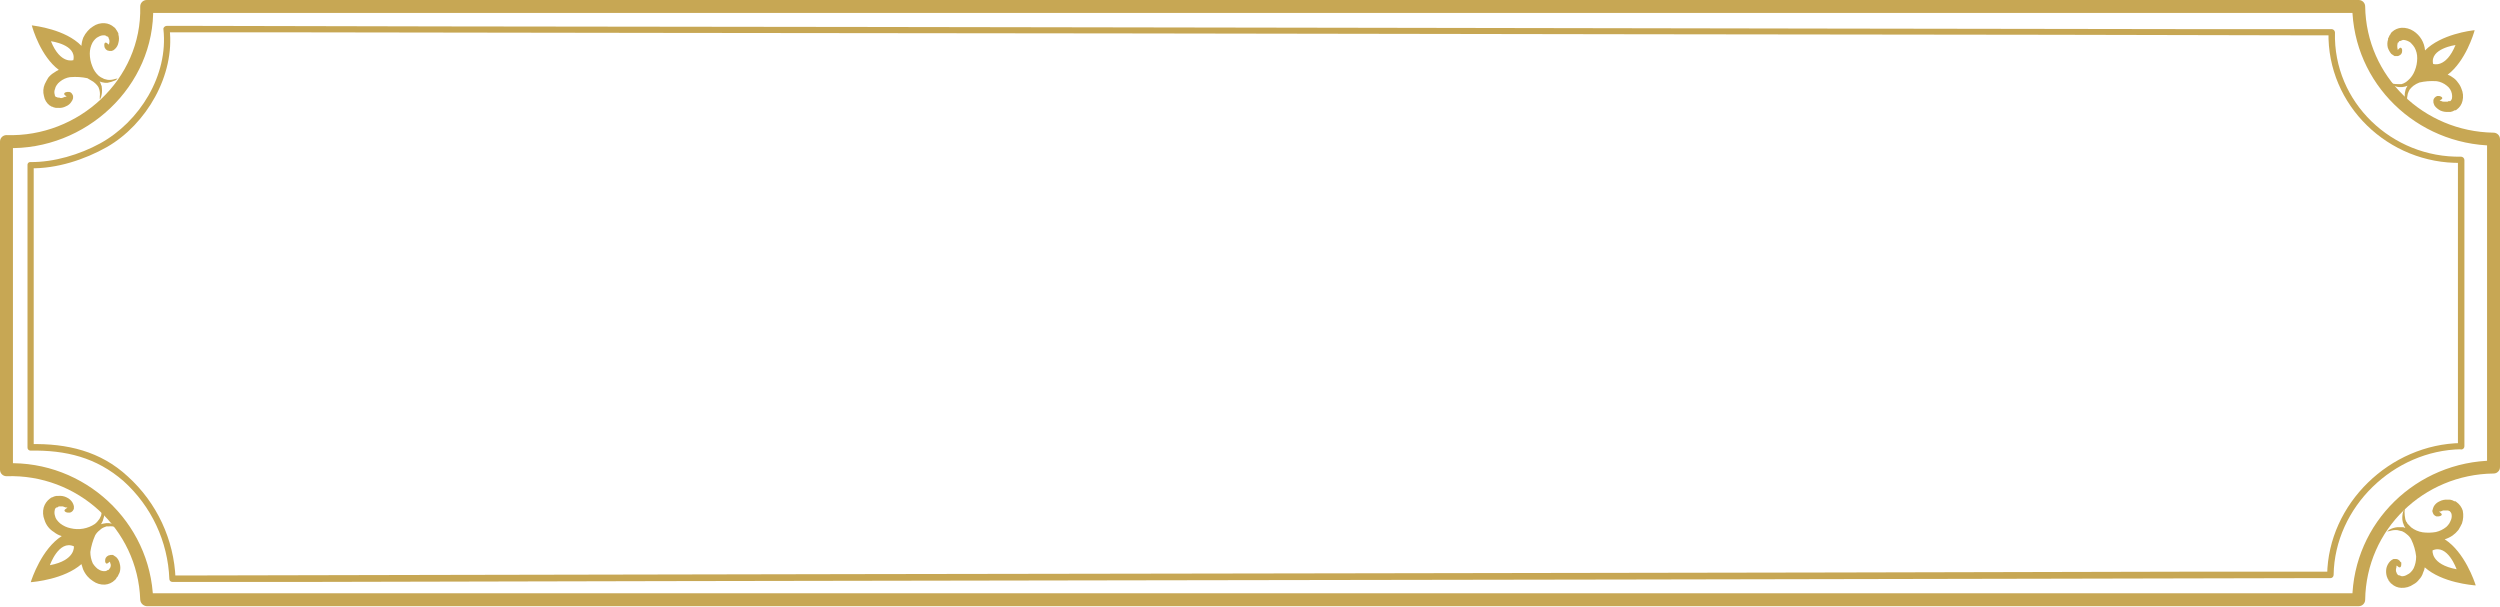
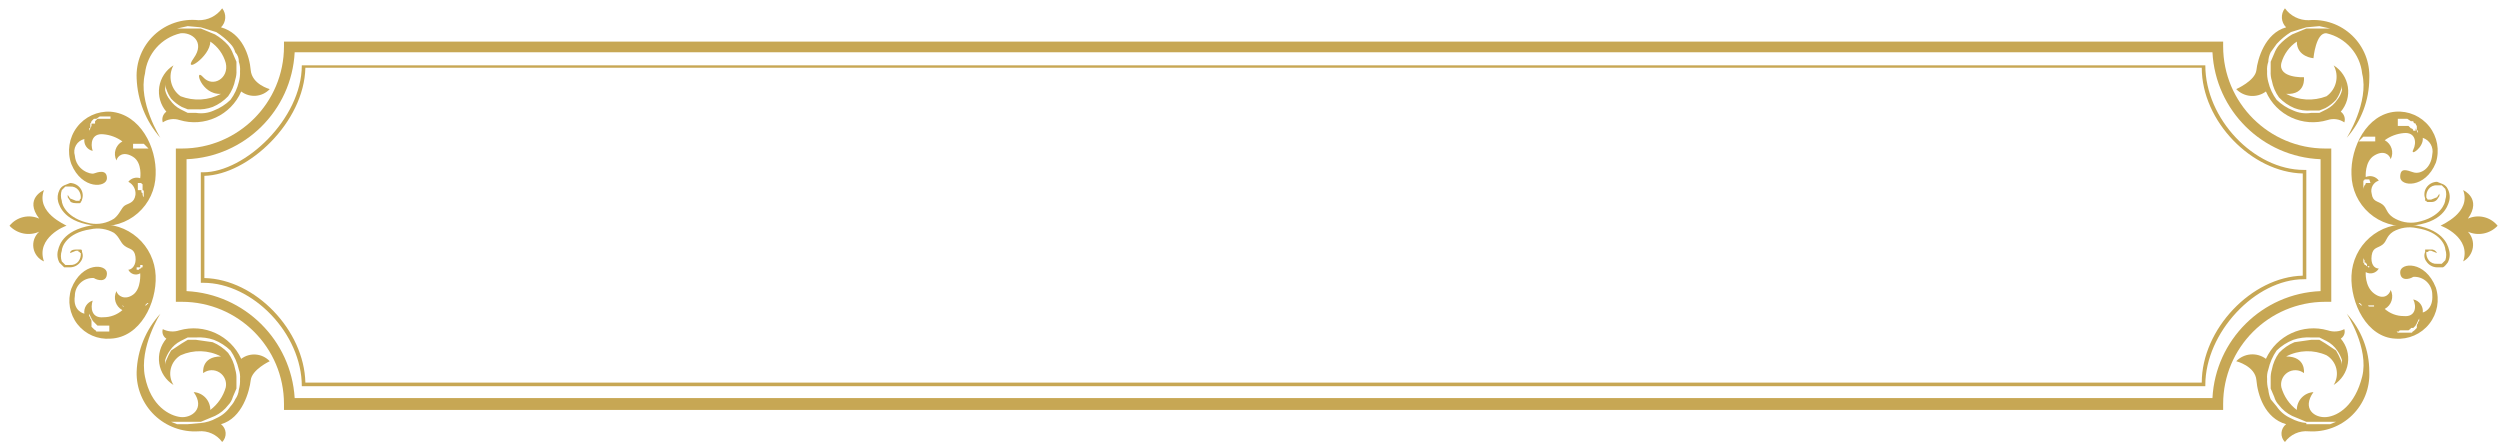
- <svg xmlns="http://www.w3.org/2000/svg" viewBox="0 0 927.1 224.8">
+ <svg xmlns="http://www.w3.org/2000/svg" viewBox="0 0 210.4 37.5">
  <defs>
    <style>.a{fill:#c7a754;}</style>
  </defs>
-   <path class="a" d="M927.1,173.2V51.6a2.4,2.4,0,0,0-2.4-2.4h0c-25.9-.4-47.2-20.8-47.6-46.8A2.4,2.4,0,0,0,874.7,0H54.4A2.4,2.4,0,0,0,52,2.4h0C52.7,29.5,29.1,51,2.4,50.1A2.4,2.4,0,0,0,0,52.5H0V174.2a2.4,2.4,0,0,0,2.4,2.4c26.2-.9,48.7,19.4,49.6,45.8a2.6,2.6,0,0,0,2.4,2.4H874.7a2.4,2.4,0,0,0,2.4-2.4h0c.4-26.1,21.7-46.5,47.6-46.8,3.1,0,3.1-4.9,0-4.8-28.5.3-52,22.9-52.4,51.6l2.4-2.4H54.4l2.4,2.4c-.9-28.9-25.5-51.6-54.4-50.6l2.4,2.4V52.5L2.4,54.9c29.2,1,55.2-22.8,54.4-52.5L54.4,4.8H874.7l-2.4-2.4c.4,28.7,23.9,51.2,52.4,51.6l-2.4-2.4V173.2C922.3,176.3,927.1,176.3,927.1,173.2Z" />
-   <path class="a" d="M913.9,165.5V59.3a1.3,1.3,0,0,0-1.2-1.2c-25.6.5-47.5-20.1-46.8-46.1a1.3,1.3,0,0,0-1.2-1.2H812.8L681,10.6l-175.8-.3L321.3,10l-156-.2L72.9,9.6H61.8c-.6,0-1.3.6-1.2,1.2C62.5,28,51.7,45.2,37.1,53.2c-7.5,4.1-17.1,7-25.8,6.9a1,1,0,0,0-1.1.9h0V165.9a1.1,1.1,0,0,0,1,1.2h.1c13.1-.2,24.4,2.5,34.5,11.3a51.5,51.5,0,0,1,17,36.3,1.1,1.1,0,0,0,1.1,1.1H116l132-.3,176-.3,183.7-.3,155.4-.3,90.8-.2h10.3a1.2,1.2,0,0,0,1.2-1.2h0c.4-25.2,22.3-46.2,47.3-46.6a1.2,1.2,0,0,0,.8-1.5h0a1.1,1.1,0,0,0-.8-.8c-26.3.4-49.3,22.4-49.7,48.9l1.2-1.2h-52l-132.1.3-175.9.3-183.8.3-155.3.3-90.9.2H63.9l1.2,1.2a53.9,53.9,0,0,0-17.7-37.9c-10.1-9.4-22.6-12.3-36.1-12l1.2,1.1V61.2l-1.2,1.2c9.7.2,20.1-3.2,28.4-7.9,14.6-8.4,25.2-26.6,23.2-43.7L61.8,12h51.9l131.8.2,175.8.2,183.9.3,156,.2,92.3.2h11.2l-1.2-1.2c-.6,27.2,22.3,49,49.2,48.5l-1.2-1.2V165.5a1.2,1.2,0,1,0,2.4,0Z" />
-   <path class="a" d="M913.2,37.4a7,7,0,0,0-.4-4.5,7.6,7.6,0,0,0-1.3-2.3,6.7,6.7,0,0,0-2.1-2,5.6,5.6,0,0,0-1.7-.9c6.6-5,9.7-15.3,10-16.5h0c-1.3.1-12.5,1.5-18.4,7.5a9.4,9.4,0,0,0-4.3-7.2,7.5,7.5,0,0,0-4.4-1.2,5.8,5.8,0,0,0-3.5,1.5l-.3.3-.2.2v.2l-.5.7-.3.7-.2.3v.4a5.5,5.5,0,0,0-.1,3.1,7.6,7.6,0,0,0,1.3,2.3l1.2.8h.9a1.1,1.1,0,0,0,.8-.2,1.7,1.7,0,0,0,1.1-1.6c.1-.8-.2-1.2-.5-1.3s-.6.3-1,.7h-.2v-.2h0V18a3.4,3.4,0,0,1-.1-1,5,5,0,0,1,.2-1.2h.2l.2-.3.2-.3h.3l1-.4a4.6,4.6,0,0,1,2,.5,2.7,2.7,0,0,1,1.2.9,7.6,7.6,0,0,1,1.1,1.4,7.9,7.9,0,0,1,1,4,12.2,12.2,0,0,1-.9,4.6,9,9,0,0,1-2.5,3.6,5.7,5.7,0,0,1-1.6,1.1l-.8.3h-.9a11.4,11.4,0,0,1-2.6-.2l-1-.3c-.1.1.2.3.8.7a7.1,7.1,0,0,0,2.8.9h1.1l1.1-.2.9-.3-.4.7a3.6,3.6,0,0,0-.4,1.1c-.1.3-.1.6-.2,1a5.7,5.7,0,0,0,.4,2.9c.2.6.4,1,.5,1a4.1,4.1,0,0,0-.1-1.1,11.5,11.5,0,0,1,.3-2.6l.3-.8.4-.8a9.3,9.3,0,0,1,1.4-1.4,9.4,9.4,0,0,1,2.2-1.2,21.4,21.4,0,0,1,6.2-.5h.2a7.7,7.7,0,0,1,3.8,1.7,4.9,4.9,0,0,1,1.2,1.3,5,5,0,0,1,.7,3.4,2.1,2.1,0,0,1-.6,1H908l-.3.2h-1.5a1.7,1.7,0,0,1-1-.3h-.5l.2-.2h0c.4-.3.8-.5.8-.8s-.3-.6-1.1-.8h-.8a2.3,2.3,0,0,0-1,.7,2,2,0,0,0-.4.8V38a5,5,0,0,0,.5,1.3A6.8,6.8,0,0,0,905,41a6.1,6.1,0,0,0,3,.5h.8l.7-.2.8-.4h.4l.4-.3A5.4,5.4,0,0,0,913.2,37.4ZM902.3,23.7c-1.3-5.7,8.3-7,8.3-7C907,25.5,902.3,23.7,902.3,23.7Z" />
-   <path class="a" d="M890.5,218a7.2,7.2,0,0,0,4.5-1.3,6,6,0,0,0,2.1-1.8,6.1,6.1,0,0,0,1.5-2.6,6,6,0,0,0,.6-1.9c6.4,5.7,17.6,6.6,18.9,6.7h0c-.4-1.3-4.1-12.4-11.5-17.1a11.1,11.1,0,0,0,2.9-1.4,11,11,0,0,0,2.2-2.1c.5-.8.9-1.6,1.3-2.4a9.3,9.3,0,0,0,.3-4.7,6.2,6.2,0,0,0-2.3-3.2l-.4-.3h-.4l-.8-.4-.8-.2h-.8a5.6,5.6,0,0,0-3.1.6,4.6,4.6,0,0,0-2.1,1.8,5.8,5.8,0,0,0-.5,1.4c0,.1-.1.2-.1.4s.1.3.1.4a3.6,3.6,0,0,0,.4.9,2.3,2.3,0,0,0,1,.7h.8c.9-.1,1.2-.4,1.2-.7s-.4-.6-.8-.9l-.2-.2h.5l1-.4h1.9l.3.2h.2a2.3,2.3,0,0,1,.7,1,3.8,3.8,0,0,1-.1,2.1,10.1,10.1,0,0,1-.7,1.5,6.9,6.9,0,0,1-1.1,1.3,9.5,9.5,0,0,1-3.9,1.9,16.1,16.1,0,0,1-4.9.1,9.3,9.3,0,0,1-4.2-1.8l-1.4-1.4a2.2,2.2,0,0,0-.5-.8l-.3-.8a13.3,13.3,0,0,1-.3-2.8c.1-.7.1-1.1,0-1.1a3.1,3.1,0,0,0-.5,1,8.2,8.2,0,0,0-.3,3.1c.1.3.1.7.2,1s.3.7.4,1.1l.5.9-.8-.3h-2.1a8,8,0,0,0-3,.9c-.6.4-.9.7-.8.7l1-.2a6.7,6.7,0,0,1,2.8-.3l.8.2.9.2a6.2,6.2,0,0,1,1.7,1.1,5.5,5.5,0,0,1,1.7,2,19.2,19.2,0,0,1,1.8,6.2v.2h0a10.2,10.2,0,0,1-.9,4.2,5.8,5.8,0,0,1-1.1,1.5,3.8,3.8,0,0,1-1.3.9,3.6,3.6,0,0,1-2,.6l-1.1-.4h-.3l-.2-.3-.2-.3h-.1v-.2a2,2,0,0,1-.3-1.1,4.3,4.3,0,0,1,.2-1.1V210h0v-.2h.2c.4.4.8.7,1.1.6s.5-.4.5-1.3-.1-.5-.3-.7a2,2,0,0,0-.9-.9,1.5,1.5,0,0,0-.9-.2h-.8a3.8,3.8,0,0,0-1.3.9,5.6,5.6,0,0,0-1.3,2.4,6.5,6.5,0,0,0,.1,3.1l.2.5c0,.1.1.2.1.3a2,2,0,0,1,.4.8,1.8,1.8,0,0,1,.5.7h.2v.2l.4.3A5.5,5.5,0,0,0,890.5,218Zm11.6-13.9c5.6-2.5,8.9,7,8.9,7C901.3,209.3,902.1,204.1,902.1,204.1Z" />
-   <path class="a" d="M18.4,39.1l.4.2.2.2h.2l.7.3.8.2h.8a5.2,5.2,0,0,0,3-.6,4.1,4.1,0,0,0,2-1.7,3.1,3.1,0,0,0,.6-1.3v-.8a2,2,0,0,0-.4-.8,1.4,1.4,0,0,0-1-.7h-.8c-.8.1-1.1.4-1.1.7s.3.6.8.9v.2h-.5l-1,.4a1.4,1.4,0,0,1-1.1-.1h-.6l-.3-.2h-.3a1.1,1.1,0,0,1-.5-.9,3,3,0,0,1,.1-2.1,3.5,3.5,0,0,1,.6-1.4,4.9,4.9,0,0,1,1.2-1.3A7.7,7.7,0,0,1,26,28.6h.2a21.4,21.4,0,0,1,6.2.4l2.2,1.3A8.6,8.6,0,0,1,36,31.6l.5.7.3.8a6.2,6.2,0,0,1,.2,2.7v1c.1,0,.3-.3.5-.9a7.7,7.7,0,0,0,.3-3c0-.3-.1-.6-.1-1a4.2,4.2,0,0,1-.4-1,1.6,1.6,0,0,0-.4-.7l.9.3,1.1.2h1a14,14,0,0,0,2.9-.9,2.7,2.7,0,0,0,.8-.7l-1,.2a6.3,6.3,0,0,1-2.7.3l-.8-.2c-.3-.1-.6-.1-.8-.3a5.9,5.9,0,0,1-1.7-1,8.8,8.8,0,0,1-2.4-3.6,12.2,12.2,0,0,1-.9-4.6,8.6,8.6,0,0,1,1-4.1,6.4,6.4,0,0,1,1-1.3,3.8,3.8,0,0,1,1.3-.9,3.5,3.5,0,0,1,2-.5,1.3,1.3,0,0,1,1,.4h.2l.3.2c0,.1.1.2.2.3v.2h0a2,2,0,0,1,.3,1.1,4.3,4.3,0,0,1-.2,1.1h0v.2l-.2-.2c-.4-.3-.8-.7-1.1-.6s-.5.4-.4,1.3a1.9,1.9,0,0,0,.2.7,2,2,0,0,0,.9.9l.8.2h.8a2.4,2.4,0,0,0,1.2-.7,4.1,4.1,0,0,0,1.3-2.3,5.5,5.5,0,0,0,0-3.1v-.4l-.2-.4-.4-.7a1.6,1.6,0,0,1-.4-.7h-.2v-.2l-.4-.3a5.8,5.8,0,0,0-3.5-1.5,6.7,6.7,0,0,0-4.3,1.2,8.2,8.2,0,0,0-2,1.7,10,10,0,0,0-1.6,2.4,10.8,10.8,0,0,0-.7,3.1c-5.9-6.1-17.1-7.4-18.4-7.6h0c.3,1.3,3.4,11.6,10,16.5a9.5,9.5,0,0,0-1.7,1,7.9,7.9,0,0,0-2.2,1.9c-.5.8-.9,1.6-1.3,2.4a6.6,6.6,0,0,0-.3,4.4A5.6,5.6,0,0,0,18.4,39.1Zm.5-23.8s9.6,1.2,8.3,7C27.2,22.3,22.4,24,18.9,15.3Z" />
-   <path class="a" d="M42.6,215.1l.3-.3.2-.2v-.2l.6-.7.3-.7a.5.5,0,0,0,.2-.4l.2-.4a5.8,5.8,0,0,0,0-3.2,4.7,4.7,0,0,0-1.3-2.4l-1.2-.8H41l-.8.2a2.2,2.2,0,0,0-1,.9,2.4,2.4,0,0,0-.2.8c-.1.8.2,1.2.5,1.3s.6-.3,1.1-.6.1-.1.2-.2v.2c-.1.1,0,.1,0,.1h0l.3,1a2.7,2.7,0,0,1-.3,1.2h-.1c0,.1-.1.1-.1.2l-.2.3-.3.2h-.2a1.5,1.5,0,0,1-1.1.4,3.5,3.5,0,0,1-2-.5,4.1,4.1,0,0,1-1.3-1,7.6,7.6,0,0,1-1.1-1.4,10.2,10.2,0,0,1-.9-4.2h0a23.1,23.1,0,0,1,1.8-6.2,6.1,6.1,0,0,1,1.7-1.9,4.5,4.5,0,0,1,1.7-1.1l.8-.3h.9a6.3,6.3,0,0,1,2.7.3l1.1.2-.9-.7a7.7,7.7,0,0,0-2.9-1h-1l-1.2.2-.8.2a2.2,2.2,0,0,0,.5-.8,3.6,3.6,0,0,0,.4-1.1l.3-1a6.5,6.5,0,0,0-.4-3.1c-.2-.7-.4-1-.5-1a4.1,4.1,0,0,0,.1,1.1,12.4,12.4,0,0,1-.3,2.7l-.4.8a2.2,2.2,0,0,1-.5.8,6.7,6.7,0,0,1-1.4,1.5,11.4,11.4,0,0,1-9,1.6,9.3,9.3,0,0,1-3.9-1.8,8.6,8.6,0,0,1-1.3-1.4,3.5,3.5,0,0,1-.6-1.4,3.8,3.8,0,0,1-.1-2.1,1.3,1.3,0,0,1,.6-1h.3l.3-.2.3-.2h1.5l1.1.4H25l-.2.2c-.5.4-.9.6-.9.9s.4.7,1.2.8h.8a1.9,1.9,0,0,0,1.1-.7,2,2,0,0,0,.4-.8v-.9a5,5,0,0,0-.5-1.3,4.8,4.8,0,0,0-2.1-1.9,5.6,5.6,0,0,0-3.1-.6h-.8l-.8.2-.9.4H19l-.2.2-.3.2a6.4,6.4,0,0,0-2.3,3.3,7.3,7.3,0,0,0,.3,4.6,7.9,7.9,0,0,0,3.5,4.5,8,8,0,0,0,2.9,1.5c-7.4,4.7-11.1,15.8-11.5,17.1h0c1.3-.1,12.4-1.1,18.8-6.7l.6,1.9a10.1,10.1,0,0,0,1.6,2.6,9.1,9.1,0,0,0,2.1,1.8,6.9,6.9,0,0,0,4.4,1.3A5.8,5.8,0,0,0,42.6,215.1Zm-24.1-5.5s3.3-9.5,8.9-7C27.4,202.6,28.1,207.8,18.5,209.6Z" />
+   <path class="a" d="M187.1,34.5H23.9V34a8.6,8.6,0,0,0-8.6-8.6h-.5V12.5h.5a8.6,8.6,0,0,0,8.6-8.6V3.5H187.1v.4a8.6,8.6,0,0,0,8.6,8.6h.5V25.4h-.5a8.6,8.6,0,0,0-8.6,8.6Zm-162.3-1H186.2a9.5,9.5,0,0,1,9.1-9V13.4a9.5,9.5,0,0,1-9.1-9H24.8a9.5,9.5,0,0,1-9.1,9V24.5A9.6,9.6,0,0,1,24.8,33.5Z" />
+   <path class="a" d="M185.6,32.5H25.4c0-4.4-4.1-8.7-8.3-8.7h-.2V14.5h.2c3.5,0,8.3-4.5,8.3-9H185.6c0,4.5,4.1,8.8,8.3,8.8h.2v9.2h-.2c-4.1,0-8.3,4.5-8.3,8.9ZM25.7,32.2H185.3c0-4.5,4.2-8.9,8.5-9V14.6c-4.3-.1-8.5-4.4-8.5-8.9H25.7c-.1,4.6-4.8,9-8.5,9.1v8.6C21.5,23.5,25.6,27.8,25.7,32.2Z" />
+   <path class="a" d="M192.3.7a1.2,1.2,0,0,0,.1,1.6c-1.8.5-2.4,2.7-2.5,3.6s-1.7,1.6-1.7,1.6a1.9,1.9,0,0,0,2.5.2,4.3,4.3,0,0,0,5.2,2.4,1.6,1.6,0,0,1,1.4.2.8.8,0,0,0-.3-.9,2.6,2.6,0,0,0-.6-3.9,2,2,0,0,1-.6,2.6,4.1,4.1,0,0,1-3.4-.2c1.7.1,1.5-1.4,1.5-1.4s-2.2.1-1.9-1.2a3.2,3.2,0,0,1,1.3-1.8c0,1.3,1.4,1.4,1.4,1.4s.2-2.2,1.1-2.1a3.9,3.9,0,0,1,3,3.4c.6,2.4-1.3,5.4-1.3,5.4a7.6,7.6,0,0,0,1.9-5,4.7,4.7,0,0,0-5.1-4.9A2.4,2.4,0,0,1,192.3.7Zm2.9,1.5.9.2h-2l-1.2.5a4.8,4.8,0,0,0-1.1.9,2.5,2.5,0,0,0-.4.7l-.3.7V6a2.2,2.2,0,0,0,.1.8,3.5,3.5,0,0,0,.6,1.4,3.8,3.8,0,0,0,1.3.9,3.2,3.2,0,0,0,1.4.2h.7l.5-.2a3.5,3.5,0,0,0,.9-.7,3,3,0,0,0,.4-.8,1.1,1.1,0,0,0,.1-.5v.5a2,2,0,0,1-.4.8,2.4,2.4,0,0,1-.9.8l-.6.3h-.7a2.6,2.6,0,0,1-1.5-.2,4.2,4.2,0,0,1-1.4-.9,4.1,4.1,0,0,1-.7-1.5,2.8,2.8,0,0,1-.1-.9,1.9,1.9,0,0,1,.1-.8,1.9,1.9,0,0,1,.2-.8l.5-.7a5.8,5.8,0,0,1,1.2-1l1.3-.4Z" />
+   <path class="a" d="M194.3,36.3a4.8,4.8,0,0,0,5.1-5,7.2,7.2,0,0,0-1.9-4.9s1.9,2.9,1.3,5.3-2,3.3-3,3.4-2.1-.7-1.1-2.1a1.5,1.5,0,0,0-1.4,1.5,3.6,3.6,0,0,1-1.3-1.9,1.2,1.2,0,0,1,1.9-1.2s.2-1.4-1.5-1.4a3.9,3.9,0,0,1,3.4-.1,1.8,1.8,0,0,1,.6,2.5,2.6,2.6,0,0,0,.6-3.9.7.7,0,0,0,.3-.8,1.8,1.8,0,0,1-1.4.1,4.4,4.4,0,0,0-5.2,2.4,1.9,1.9,0,0,0-2.5.2s1.6.4,1.7,1.6.7,3.2,2.5,3.7a1,1,0,0,0-.1,1.5A2.2,2.2,0,0,1,194.3,36.3Zm-.2-.7a3.3,3.3,0,0,1-1.3-.4,2.8,2.8,0,0,1-1.2-1l-.5-.6a3.1,3.1,0,0,1-.2-.8,2.8,2.8,0,0,1-.1-.9,1.9,1.9,0,0,1,.1-.8,4.6,4.6,0,0,1,.7-1.6,4.2,4.2,0,0,1,1.4-.9,3.9,3.9,0,0,1,1.5-.2h.7l.6.3a2.4,2.4,0,0,1,.9.8,3,3,0,0,1,.4.8v.5a1.1,1.1,0,0,0-.1-.5,5.9,5.9,0,0,0-.4-.8l-.9-.6-.5-.3h-.7l-1.4.2a3.8,3.8,0,0,0-1.3.9,3.5,3.5,0,0,0-.6,1.4,2.5,2.5,0,0,0-.1.8v.8l.3.7a1.6,1.6,0,0,0,.4.7,3.1,3.1,0,0,0,1.1.9l1.2.5h2.5l-.5.2h-2Z" />
+   <path class="a" d="M205,24.2c-.9-2.3-3-2.1-3-1.3s.8.6,1.1.4a1.5,1.5,0,0,1,1.6,1.5c.1,1.3-.8,1.5-.8,1.5a1,1,0,0,0-.8-1.1c.3.6.2,1.5-.8,1.4a2.4,2.4,0,0,1-1.6-.6,1.2,1.2,0,0,0,.5-1.6c-.1.4-.6.9-1.4.3s-.7-1.8-.7-1.8a.8.8,0,0,0,1.1-.3c-.4,0-.7-.4-.6-1.1s.5-.6.9-.9.3-.7.9-1.1a2.8,2.8,0,0,1,2-.3c2,.3,2.4,1.5,2.4,1.8a1.4,1.4,0,0,1,0,.9l-.3.3h-.4a.8.8,0,0,1-.7-.3,1,1,0,0,1-.2-.7h.1a.1.1,0,0,0,.1-.1h.2l.5.2.2.3h0l-.2-.3a.5.5,0,0,0-.5-.3h-.5v.2a.8.8,0,0,0,.1.8,1.1,1.1,0,0,0,.9.5h.5c.2-.1.3-.3.4-.4a1.4,1.4,0,0,0,.1-1.1c-.1-.4-.5-1.8-3.3-2.1a4.5,4.5,0,0,0-4.9,4.3c-.1,2.3,1.3,5.2,3.7,5.3A3.3,3.3,0,0,0,205,24.2Zm-5.6-1.7h-.1a.1.1,0,0,0-.1-.1h0a.1.1,0,0,1-.1-.1H199c0-.1,0-.1-.1-.2h0v-.2h0v-.2a.3.3,0,0,0,.1.2h0v.2h.1a.1.1,0,0,0,.1.1v.2h.2Zm.4,3.3h-.3c-.1,0-.2,0-.2-.1h-.6l-.2-.2h.1l.2.2h1.5l.4-.2a9951643238035.2,9951643238035.2,0,0,0-.2.2h-.7Zm1.9,2.1h.2c0-.1.1-.1.2-.1h.6c.1-.1.2-.1.2-.2h.2l.2-.2c0-.1.1-.1.1-.2l.2-.4v.2h0c-.1.1-.1.1-.1.2a.3.3,0,0,0-.1.2v.2l-.2.2c-.1.1-.2.1-.2.2h-1.2Z" />
+   <path class="a" d="M207.7,19.5a2.2,2.2,0,0,0,2.5-.5h0a2.1,2.1,0,0,0-2.5-.6c1.2-1.7-.4-2.4-.4-2.4.7,1.9-1.8,2.9-1.9,3h0c.1,0,2.6,1,1.9,3A1.6,1.6,0,0,0,207.7,19.5Z" />
+   <path class="a" d="M201.6,9.4c-2.4.2-3.8,3-3.7,5.3a4.4,4.4,0,0,0,4.9,4.3c2.8-.2,3.2-1.7,3.3-2a1.4,1.4,0,0,0-.1-1.1.8.8,0,0,0-.4-.4l-.5-.2a1.1,1.1,0,0,0-.9.5,1,1,0,0,0-.1.9v.2h.1a.1.1,0,0,0,.1.1h.3a.6.6,0,0,0,.5-.2l.2-.3v-.2h0l-.2.3-.5.2h-.3c0-.1-.1-.1-.1-.2a1,1,0,0,1,.2-.7.8.8,0,0,1,.7-.3h.4l.3.3a1.4,1.4,0,0,1,0,.9c0,.3-.4,1.5-2.4,1.9a2.8,2.8,0,0,1-2-.4c-.6-.4-.5-.8-.9-1.1s-.8-.2-.9-.9a.9.9,0,0,1,.6-1.1.9.9,0,0,0-1.1-.3s-.1-1.3.7-1.8,1.3-.1,1.4.3a1.2,1.2,0,0,0-.5-1.6,3.2,3.2,0,0,1,1.6-.6c1-.1,1.1.8.8,1.4s.9-.2.8-1a1.2,1.2,0,0,1,.8,1.4c-.1,1.2-1,1.7-1.6,1.5s-1.1-.4-1.1.4,2.1,1,3-1.2A3.3,3.3,0,0,0,201.6,9.4Zm-2.1,6h-.4c0,.1,0,.1-.1.2h0a.8.8,0,0,0-.1.3v-.3h0v-.2h0v-.2a.1.1,0,0,0,.1-.1h.4Zm.4-3.3h.8l-.4-.2h-1.8l.2-.2.2-.2h1Zm1.9-2.1h.8l.3.2h.2a.2.2,0,0,0,.2.2.3.3,0,0,0,.1.2v.3a.1.1,0,0,0,.1.1v.2h0l-.2-.4V11h-.2a.2.2,0,0,0-.2-.2l-.2-.2h-.9Z" />
+   <path class="a" d="M16.7,1.7a4.7,4.7,0,0,0-5.2,4.9,8,8,0,0,0,2,5s-1.9-3-1.3-5.4a3.9,3.9,0,0,1,3-3.4c.9-.1,2.1.7,1.1,2.1s1.4-.1,1.4-1.4A3.2,3.2,0,0,1,19,5.3c.3,1.3-1.1,2.1-1.9,1.2S16.9,8,18.6,7.9a4.1,4.1,0,0,1-3.4.2,2,2,0,0,1-.6-2.6A2.6,2.6,0,0,0,14,9.4a.8.8,0,0,0-.3.9,1.6,1.6,0,0,1,1.4-.2,4.3,4.3,0,0,0,5.2-2.4,1.8,1.8,0,0,0,2.4-.2s-1.5-.4-1.6-1.6-.7-3.1-2.5-3.6A1.2,1.2,0,0,0,18.7.7,2.4,2.4,0,0,1,16.7,1.7Zm.2.6,1.3.4a5.8,5.8,0,0,1,1.2,1,1.6,1.6,0,0,1,.4.7,1.1,1.1,0,0,1,.3.8,1.9,1.9,0,0,1,.1.8,2.8,2.8,0,0,1-.1.9,4.1,4.1,0,0,1-.7,1.5,4.2,4.2,0,0,1-1.4.9,2.6,2.6,0,0,1-1.5.2h-.7l-.6-.3a2.4,2.4,0,0,1-.9-.8,2,2,0,0,1-.4-.8V7a1.1,1.1,0,0,0,.1.5,3,3,0,0,0,.4.8,3.5,3.5,0,0,0,.9.7l.5.2h.7a3.4,3.4,0,0,0,1.4-.2,3.8,3.8,0,0,0,1.3-.9,3.5,3.5,0,0,0,.6-1.4,2.2,2.2,0,0,0,.1-.8V5.2l-.3-.7a2.5,2.5,0,0,0-.4-.7,4.8,4.8,0,0,0-1.1-.9l-1.2-.5h-2l.9-.2Z" />
+   <path class="a" d="M18.7,37.2a1,1,0,0,0-.1-1.5c1.8-.5,2.4-2.8,2.5-3.7s1.6-1.6,1.6-1.6a1.8,1.8,0,0,0-2.4-.2,4.4,4.4,0,0,0-5.2-2.4,1.8,1.8,0,0,1-1.4-.1.7.7,0,0,0,.3.8,2.6,2.6,0,0,0,.6,3.9,1.8,1.8,0,0,1,.6-2.5,3.9,3.9,0,0,1,3.4.1c-1.7,0-1.5,1.4-1.5,1.4A1.2,1.2,0,0,1,19,32.6a3.6,3.6,0,0,1-1.3,1.9A1.5,1.5,0,0,0,16.3,33c1,1.4-.2,2.2-1.1,2.1s-2.5-.9-3-3.4,1.3-5.3,1.3-5.3a7.6,7.6,0,0,0-2,4.9,4.9,4.9,0,0,0,5.2,5A2.2,2.2,0,0,1,18.7,37.2Zm-2.9-1.5h-.9l-.5-.2h2.5l1.2-.5a3.1,3.1,0,0,0,1.1-.9,1.6,1.6,0,0,0,.4-.7l.3-.7v-.8a2.5,2.5,0,0,0-.1-.8,3.5,3.5,0,0,0-.6-1.4,3.8,3.8,0,0,0-1.3-.9l-1.4-.2h-.7l-.5.3-.9.6a5.9,5.9,0,0,0-.4.8,1.1,1.1,0,0,0-.1.5v-.5a3,3,0,0,1,.4-.8,2.4,2.4,0,0,1,.9-.8l.6-.3h.7a3.9,3.9,0,0,1,1.5.2,4.2,4.2,0,0,1,1.4.9,4.6,4.6,0,0,1,.7,1.6,1.9,1.9,0,0,1,.1.8,2.8,2.8,0,0,1-.1.9,1.6,1.6,0,0,1-.3.8,2.1,2.1,0,0,1-.4.6,2.8,2.8,0,0,1-1.2,1,3.3,3.3,0,0,1-1.3.4Z" />
+   <path class="a" d="M9.3,28.5c2.5-.1,3.9-3,3.8-5.3a4.5,4.5,0,0,0-4.9-4.3C5.4,19.2,5,20.6,4.9,21A1.4,1.4,0,0,0,5,22.1l.4.4h.5a1.1,1.1,0,0,0,.9-.5.8.8,0,0,0,.1-.8c0-.1,0-.2-.1-.2H6.4c-.3,0-.5.1-.5.3l-.2.3h0l.2-.3.5-.2h.2c0,.1,0,.1.1.1h0a.1.1,0,0,0,.1.1,1,1,0,0,1-.2.7.8.8,0,0,1-.7.3H5.5l-.3-.3a1.4,1.4,0,0,1,0-.9c0-.3.4-1.5,2.4-1.8a2.8,2.8,0,0,1,2,.3c.5.4.5.8.9,1.1s.8.2.9.9-.3,1.1-.6,1.1a.7.7,0,0,0,1,.3s.1,1.3-.6,1.8-1.3.1-1.4-.3a1.2,1.2,0,0,0,.5,1.6,2.4,2.4,0,0,1-1.6.6c-1,.1-1.1-.8-.9-1.4a1,1,0,0,0-.7,1.1s-1-.2-.8-1.5a1.5,1.5,0,0,1,1.6-1.5c.3.2,1.1.4,1.1-.4s-2.1-1-3,1.3A3.2,3.2,0,0,0,9.3,28.5Zm2.2-6h.3v-.2h.1v-.2h0v0h0v.2H12v.2h-.1a.1.1,0,0,1-.1.1h0a.1.1,0,0,0-.1.1h-.2Zm-.4,3.3h-.7a.1.1,0,0,1-.1-.1l.3.2h.8c.1,0,.2,0,.2-.1s.2,0,.2-.1h.4l.2-.2h.1l-.2.2H11.1ZM9.2,27.9H8.1c0-.1-.1-.1-.2-.2l-.2-.2V27a.3.3,0,0,0-.1-.2c0-.1,0-.1-.1-.2h0v-.2l.2.4c0,.1.1.1.1.2l.2.2H8l.2.2h1Z" />
+   <path class="a" d="M3.3,19.5A2.2,2.2,0,0,1,.8,19h0a2.1,2.1,0,0,1,2.5-.6C2,16.7,3.7,16,3.7,16c-.7,1.9,1.8,2.9,1.9,3h0c-.1,0-2.6,1-1.9,3A1.5,1.5,0,0,1,3.3,19.5Z" />
+   <path class="a" d="M6,13.8c.9,2.2,3,2,3,1.2s-.8-.5-1.1-.4-1.5-.3-1.6-1.5a1.1,1.1,0,0,1,.8-1.4.9.9,0,0,0,.7,1c-.2-.6-.1-1.5.9-1.4a3.2,3.2,0,0,1,1.6.6,1.2,1.2,0,0,0-.5,1.6c.1-.4.6-.8,1.4-.3s.6,1.8.6,1.8a.9.9,0,0,0-1,.3,1.1,1.1,0,0,1,.6,1.1c-.1.7-.6.7-.9.9s-.4.7-.9,1.1a2.8,2.8,0,0,1-2,.4c-2-.4-2.4-1.6-2.4-1.9a1.4,1.4,0,0,1,0-.9l.3-.3h.4a.8.8,0,0,1,.7.3,1,1,0,0,1,.2.7c-.1.1-.1.1-.1.2H6.4l-.5-.2-.2-.3h0v.2l.2.3c0,.1.2.2.5.2h.3a.1.1,0,0,0,.1-.1h0a.3.3,0,0,0,.1-.2,1,1,0,0,0-.1-.9,1.1,1.1,0,0,0-.9-.5l-.5.2a.8.8,0,0,0-.4.4A1.4,1.4,0,0,0,4.9,17c.1.3.5,1.8,3.3,2a4.4,4.4,0,0,0,4.9-4.3c.1-2.3-1.3-5.1-3.8-5.3A3.3,3.3,0,0,0,6,13.8Zm5.6,1.6h.3a.1.1,0,0,0,.1.1V16a.1.1,0,0,1,.1.1v.2h0v.3a.4.4,0,0,1-.1-.3h0a.1.1,0,0,0-.1-.1V16h-.3Zm-.4-3.3h.9l.2.2.2.2H10.6l-.3.2h.9ZM9.3,10H8.2l-.2.2v.2H7.7v.2l-.2.4h0v-.2a.1.1,0,0,0,.1-.1v-.3a.3.3,0,0,0,.1-.2l.2-.2h.2l.3-.2h.9Z" />
</svg>
